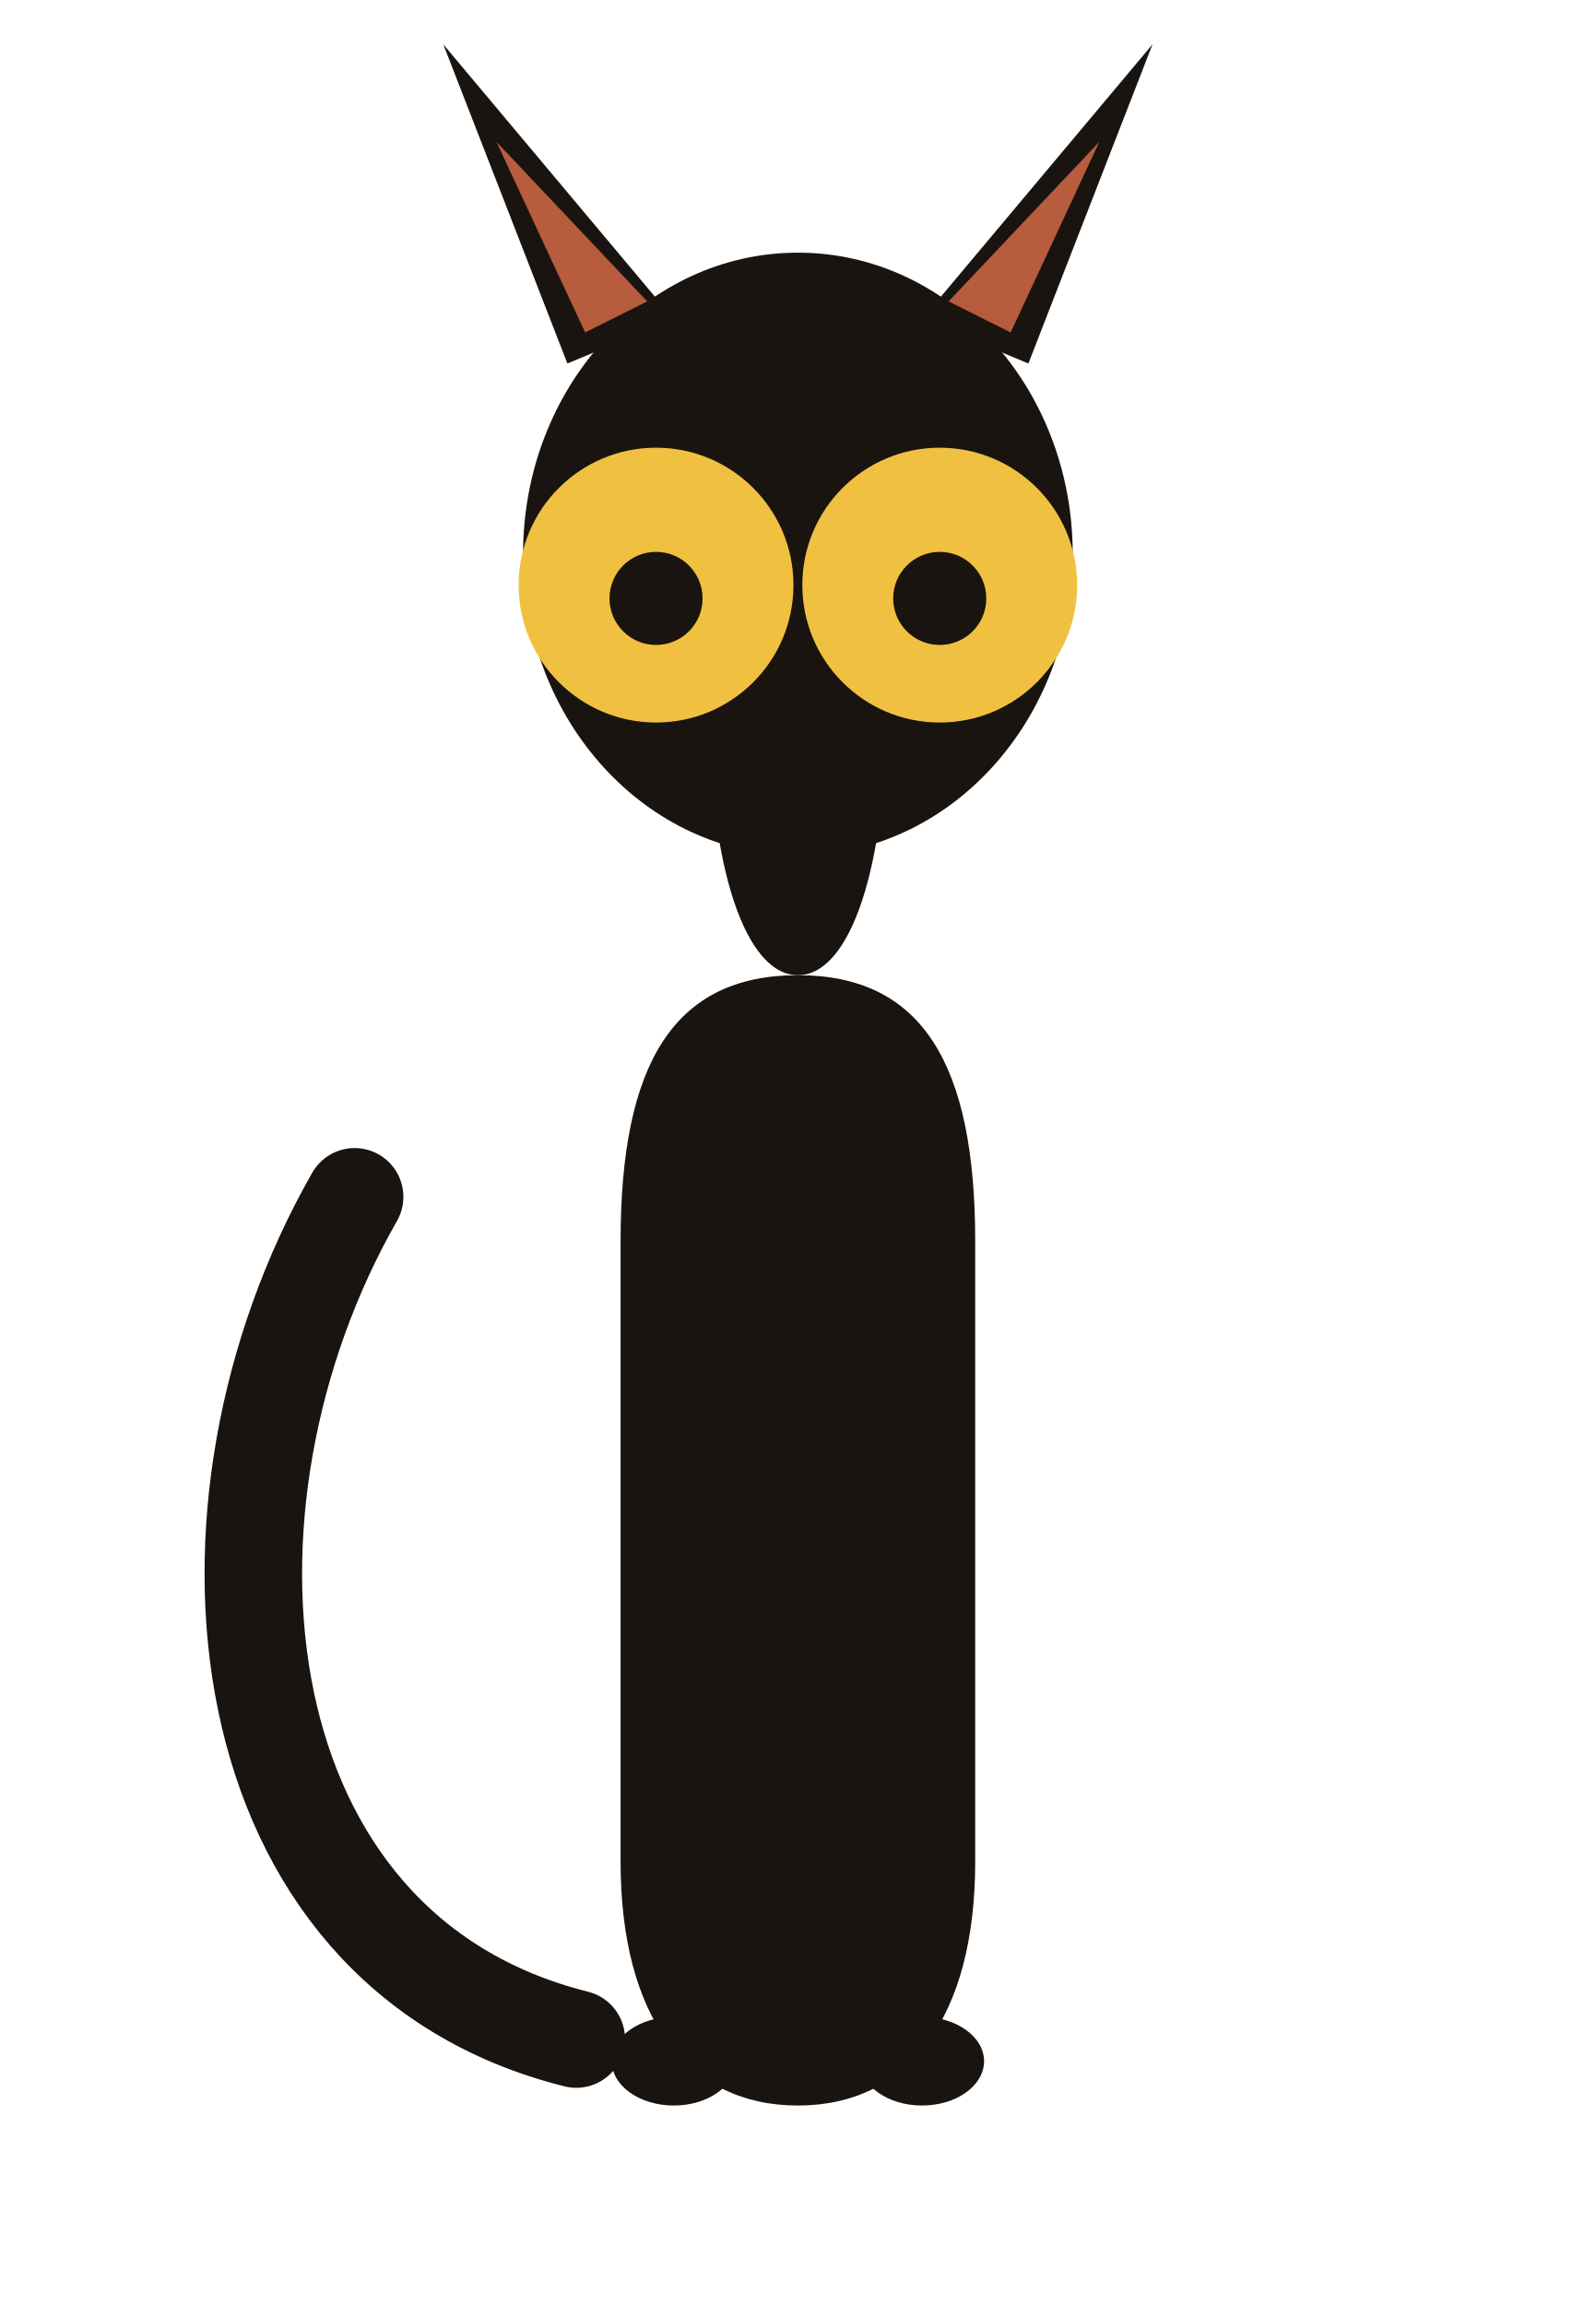
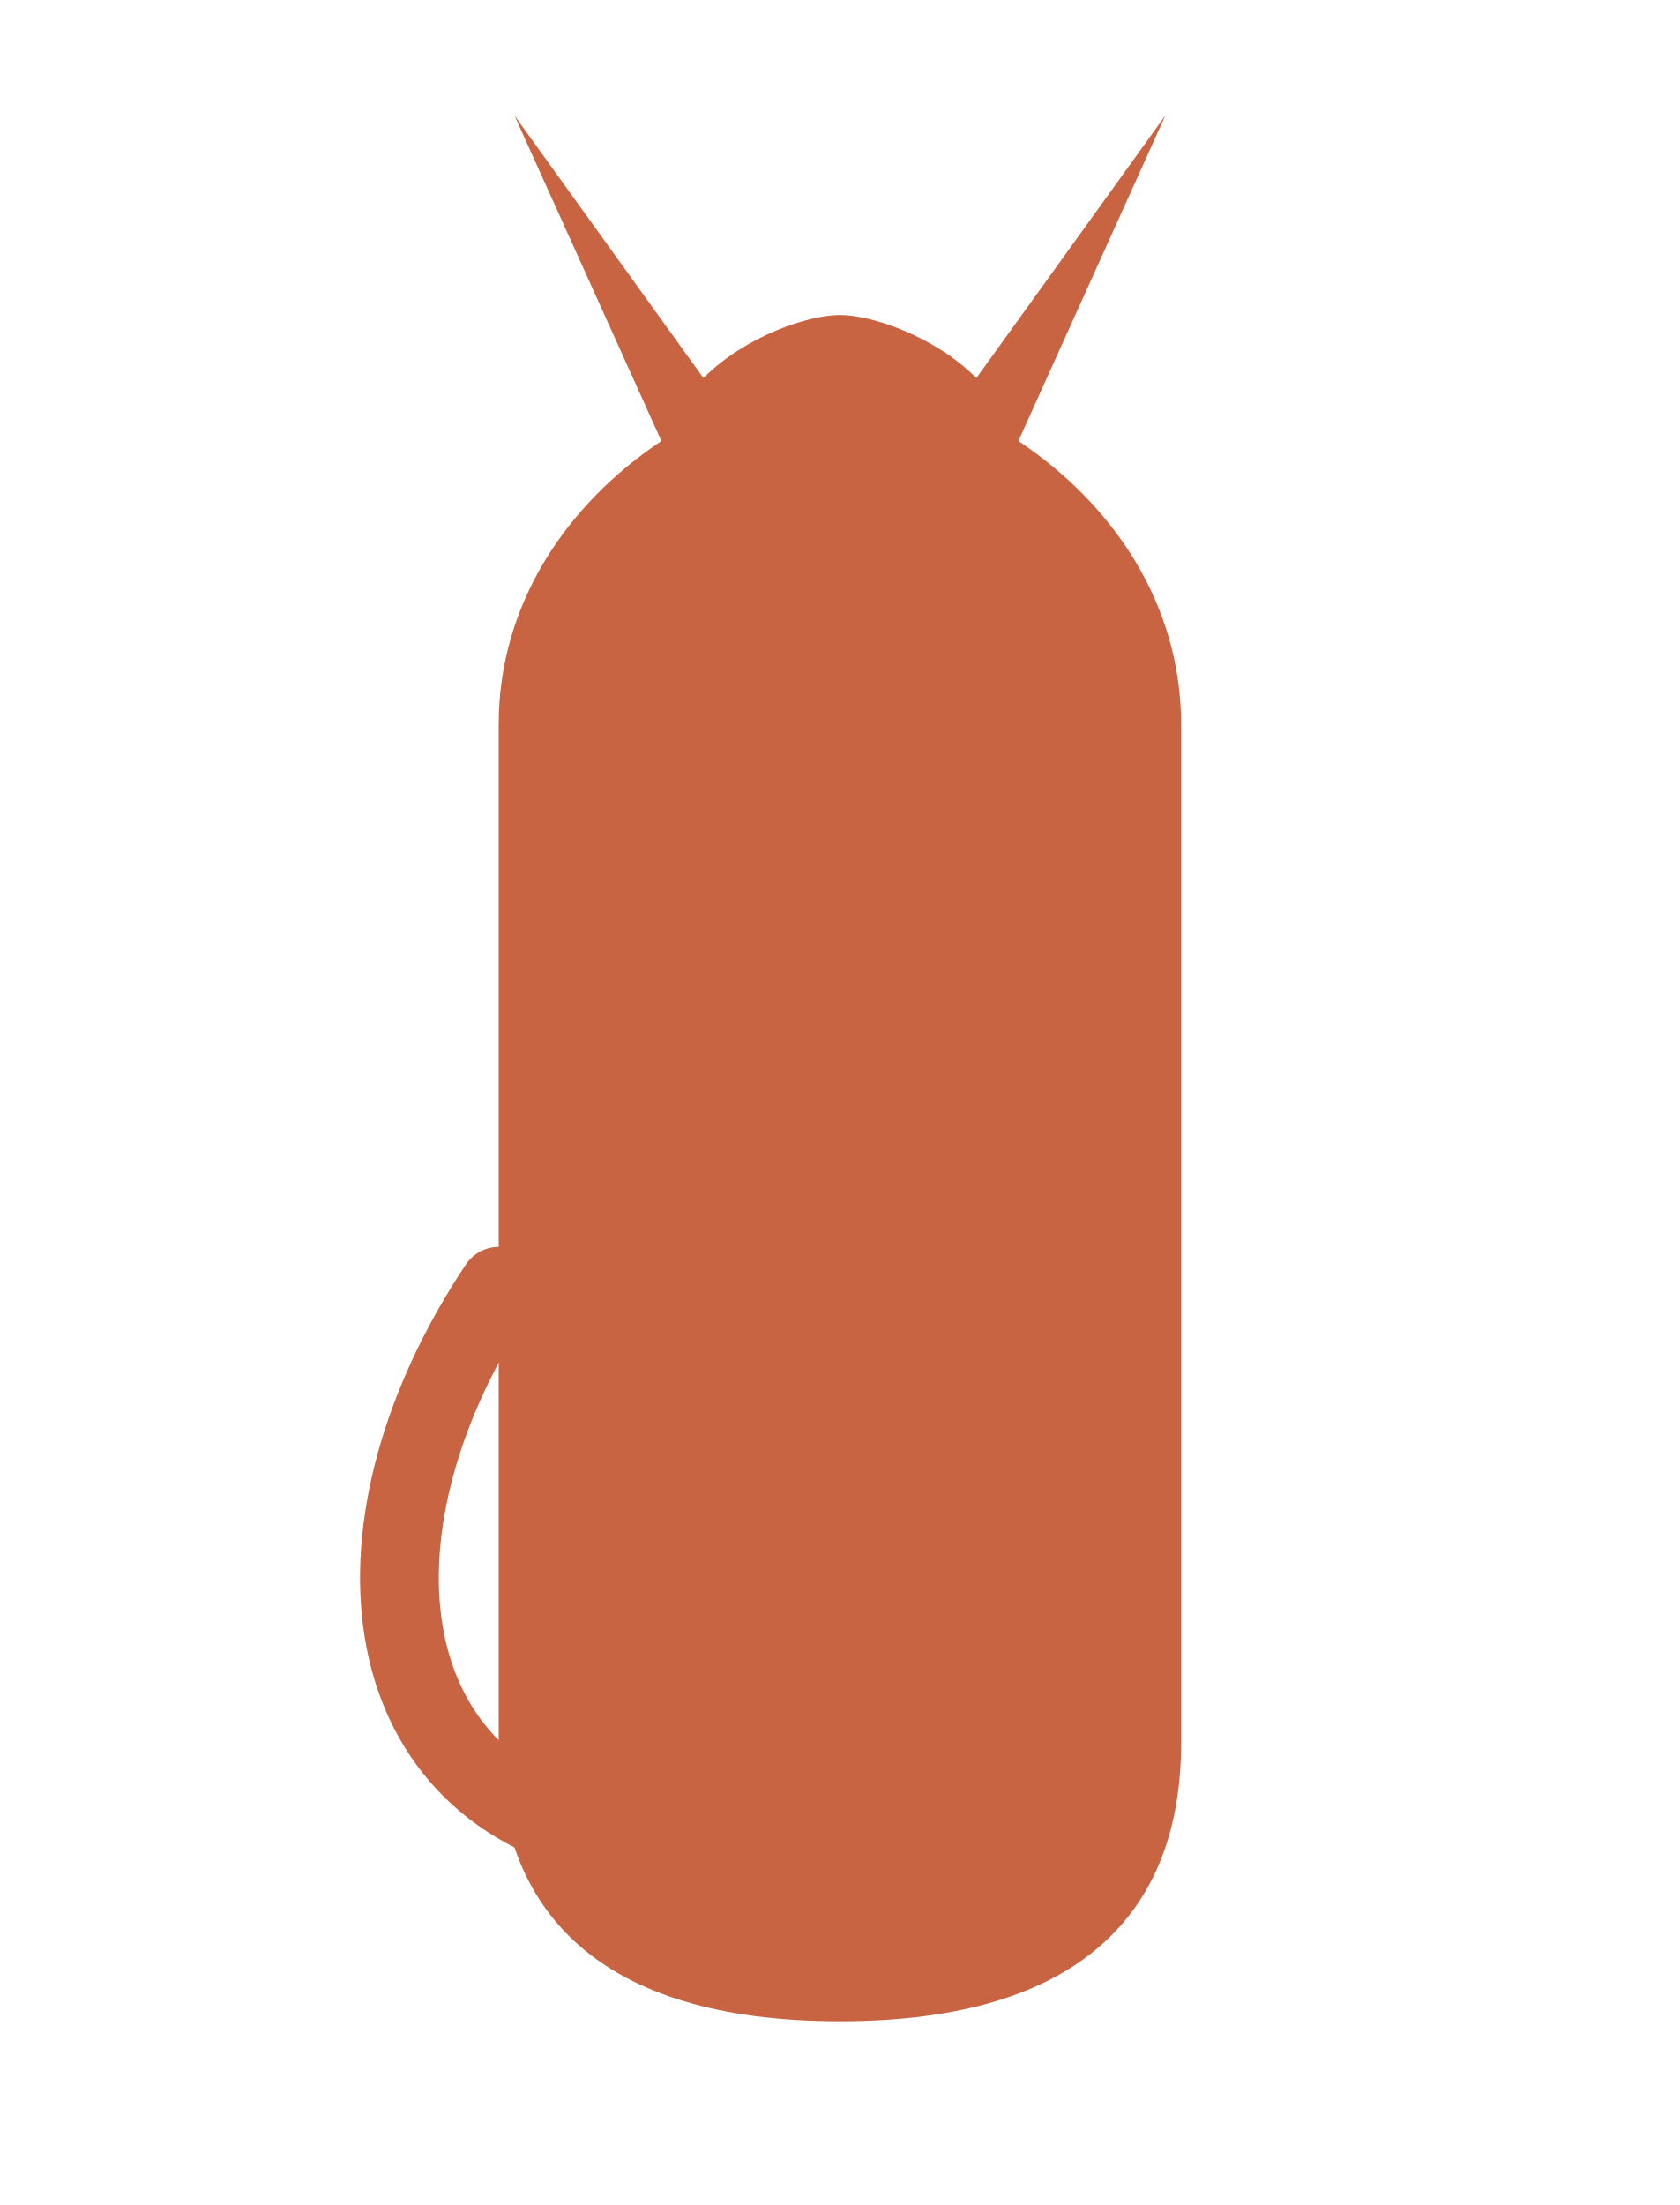
- <svg xmlns="http://www.w3.org/2000/svg" class="tiga-cat-svg" viewBox="0 0 36 52" fill="none" aria-hidden="true">
+ <svg xmlns="http://www.w3.org/2000/svg" class="tiga-cat-svg" viewBox="0 0 32 42" fill="none" aria-hidden="true">
  <g class="cat-body-group">
-     <path class="cat-tail" d="M13 46 C5 44 4 34 8 27" stroke="#1A1410" stroke-width="2.2" stroke-linecap="round" fill="none" />
-     <path class="cat-body" d="M18 22 C15.2 22 14 24 14 28 V42 C14 45.5 15.5 47.5 18 47.5 C20.5 47.5 22 45.5 22 42 V28 C22 24 20.8 22 18 22 Z" fill="#1A1410" />
-     <path class="cat-neck" d="M18 22 C16.8 22 16 19.5 16 16 H20 C20 19.5 19.2 22 18 22 Z" fill="#1A1410" />
-     <ellipse class="cat-head" cx="18" cy="12.5" rx="6.2" ry="6.8" fill="#1A1410" />
-     <path class="cat-ear-l" d="M12.8 8.2 L10 1 L15.2 7.2 Z" fill="#1A1410" />
-     <path class="cat-ear-r" d="M23.2 8.2 L26 1 L20.8 7.2 Z" fill="#1A1410" />
-     <path class="cat-ear-in-l" d="M13.2 7.5 L11.2 3.2 L14.6 6.8 Z" fill="#C96442" opacity="0.9" />
-     <path class="cat-ear-in-r" d="M22.8 7.5 L24.8 3.2 L21.4 6.8 Z" fill="#C96442" opacity="0.9" />
-     <g class="cat-eyes">
-       <circle class="cat-eye-l" cx="14.8" cy="13.2" r="3.1" fill="#F0C040" />
-       <circle class="cat-eye-r" cx="21.2" cy="13.2" r="3.1" fill="#F0C040" />
-       <circle class="cat-pupil-l" cx="14.8" cy="13.5" r="1.05" fill="#1A1410" />
-       <circle class="cat-pupil-r" cx="21.2" cy="13.5" r="1.05" fill="#1A1410" />
-     </g>
-     <ellipse cx="15.2" cy="46.5" rx="1.4" ry="1" fill="#1A1410" />
-     <ellipse cx="20.8" cy="46.5" rx="1.4" ry="1" fill="#1A1410" />
+     <path class="cat-tail" d="M11.5 35 C7 34 6.5 29 9.5 24.5" stroke="#C96442" stroke-width="1.5" stroke-linecap="round" />
+     <path class="cat-silhouette" d="M12.6 8.4 L9.8 2.2 L13.4 7.2 C14.2 6.4 15.4 6 16 6 C16.6 6 17.8 6.4 18.6 7.2 L22.2 2.2 L19.4 8.4 C21.2 9.6 22.5 11.5 22.5 13.8 V33.2 C22.5 36.4 20.6 38.5 16 38.5 C11.4 38.5 9.5 36.4 9.5 33.2 V13.8 C9.5 11.5 10.8 9.6 12.6 8.4 Z" fill="#C96442" />
  </g>
</svg>
